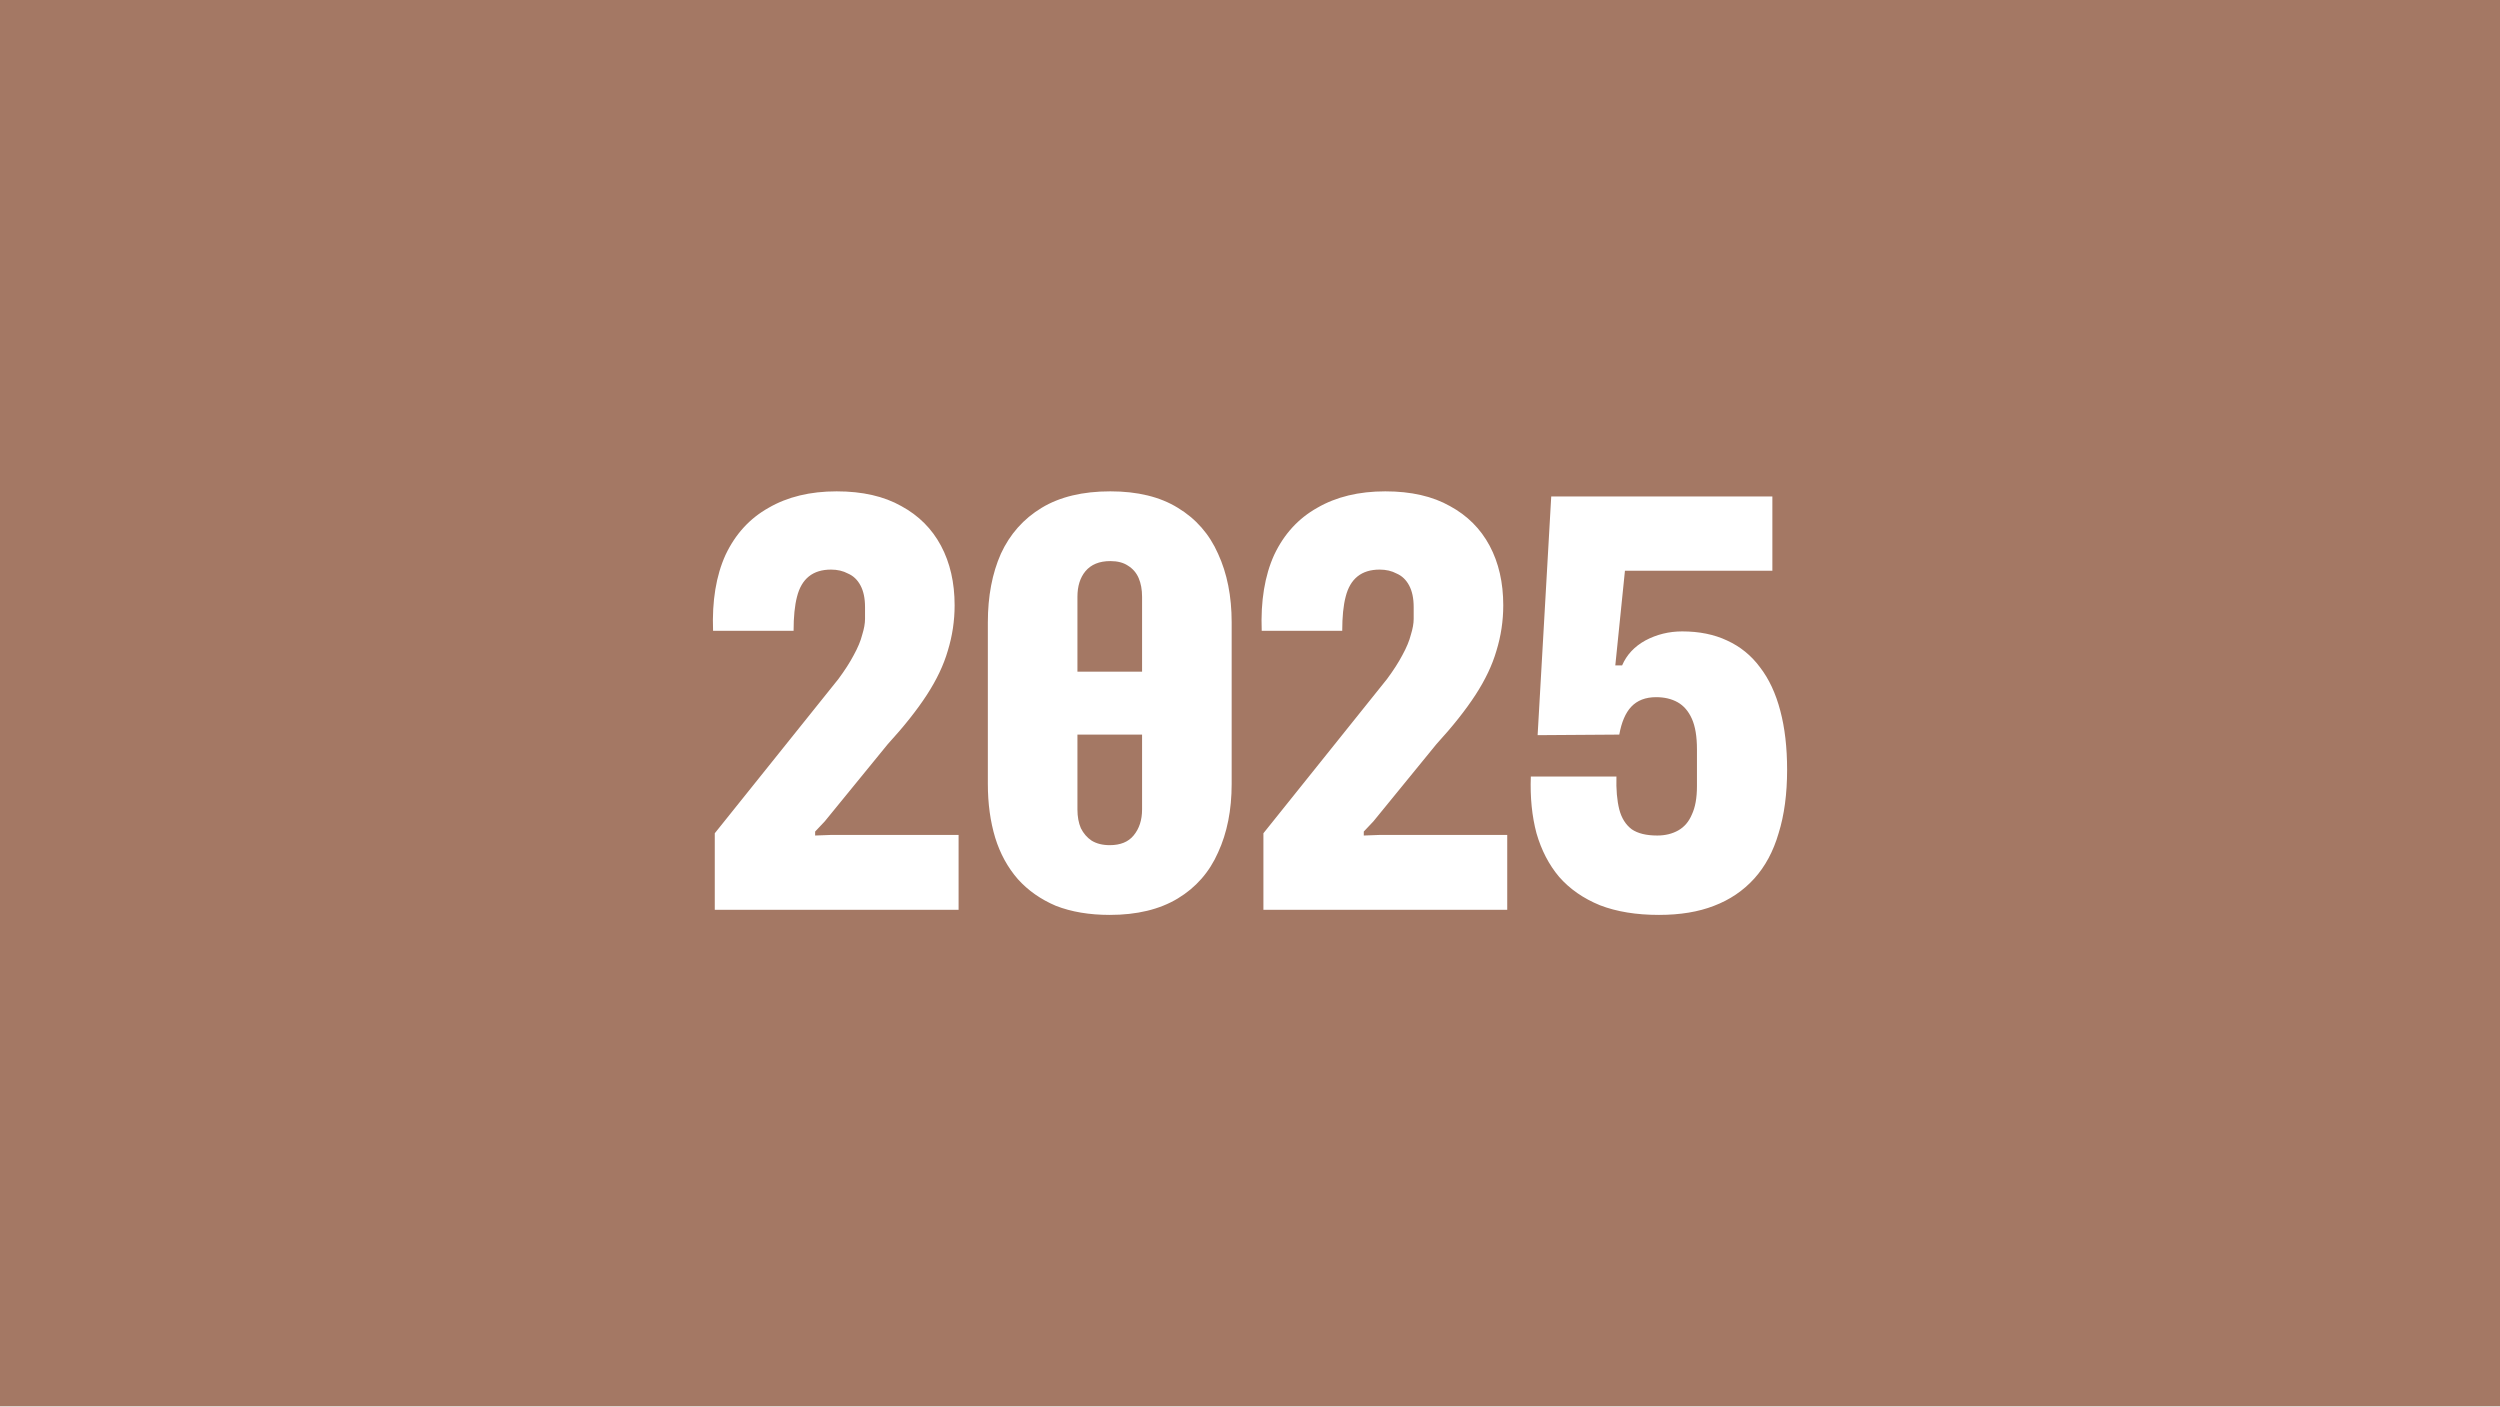
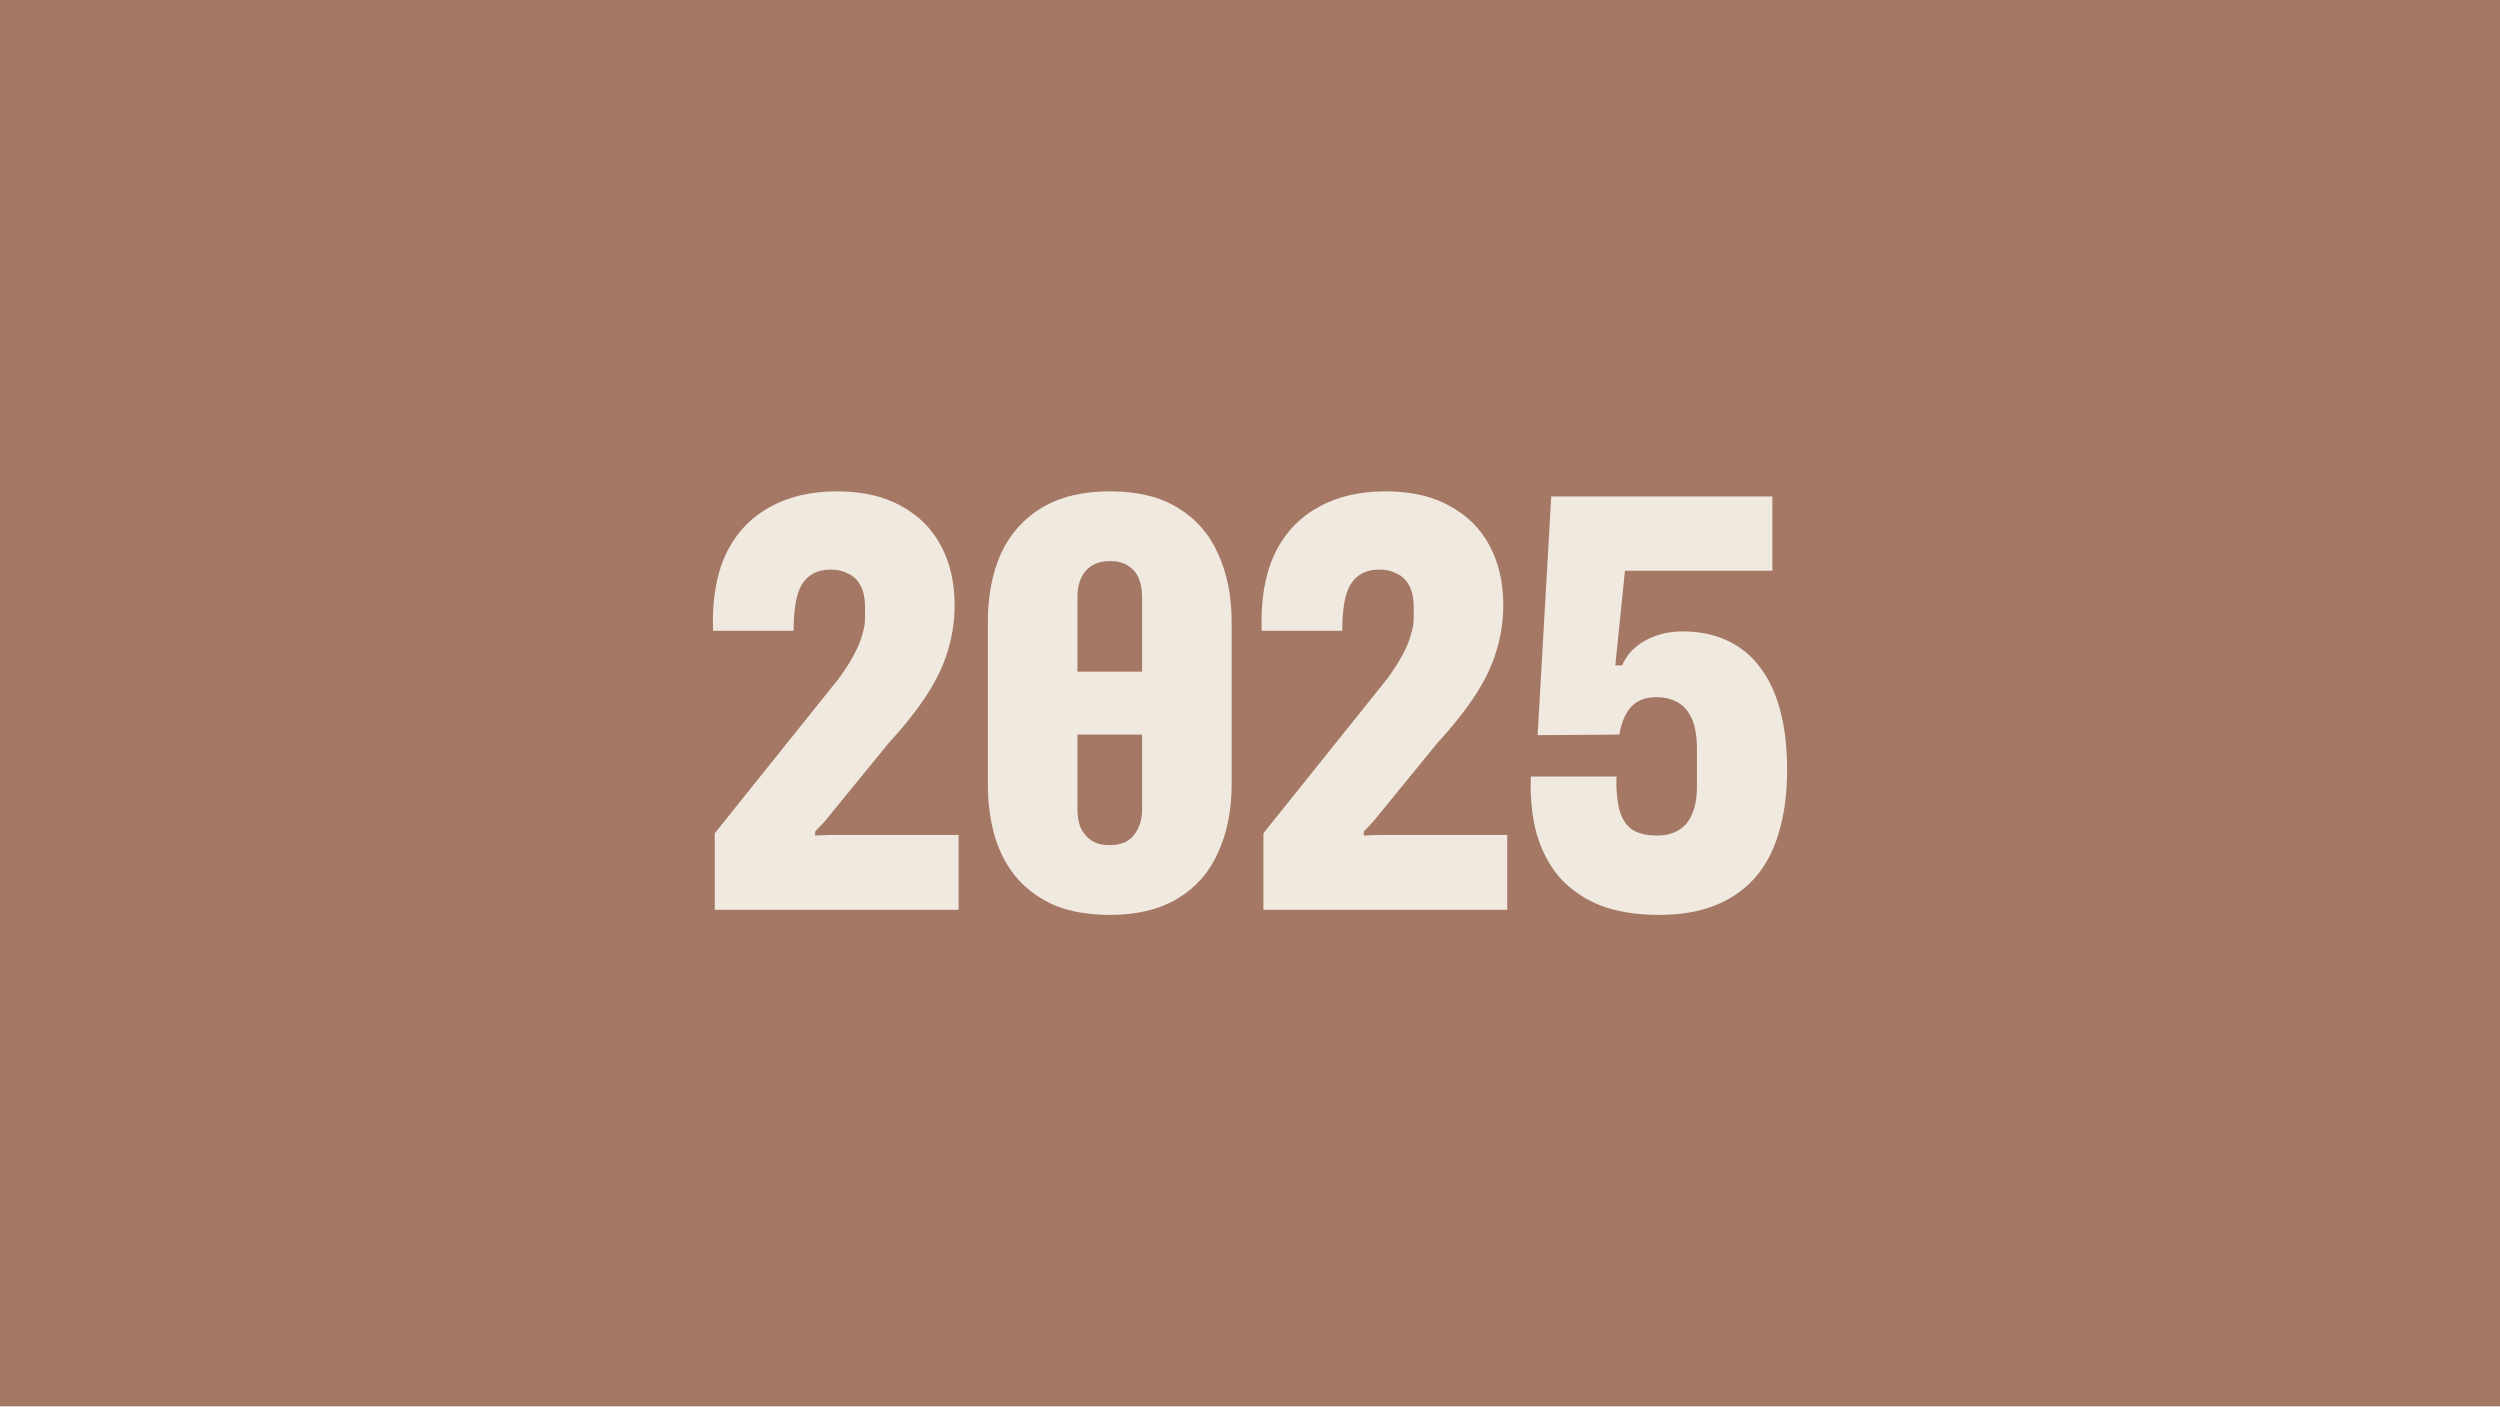
<svg xmlns="http://www.w3.org/2000/svg" version="1.1" id="svg883" width="2560" height="1440" viewBox="0 0 2560 1440" xml:space="preserve">
  <defs id="defs887" />
  <g id="g891">
    <rect style="fill:#a47864;fill-opacity:1;stroke-width:15;stroke-linecap:round;stroke-linejoin:round" id="rect1252" width="2560" height="1440" x="0" y="0" />
-     <path style="font-weight:800;font-stretch:condensed;font-size:580.623px;font-family:'Hubot Sans';-inkscape-font-specification:'Hubot Sans Ultra-Bold Condensed';fill:#ffffff;stroke-width:12.442;stroke-linejoin:round" d="m 731.928,931.637 v -78.384 L 858.504,695.324 q 9.871,-13.354 15.677,-24.386 6.387,-11.612 8.709,-20.902 2.903,-9.29 2.903,-16.257 v -12.193 q 0,-13.354 -4.645,-22.064 -4.645,-8.709 -12.774,-12.193 -7.548,-4.064 -17.419,-4.064 -13.935,0 -22.644,6.967 -8.709,6.967 -12.193,20.902 -3.484,13.354 -3.484,34.837 h -82.448 q -1.742,-45.869 12.774,-77.803 15.096,-31.934 44.127,-48.192 29.031,-16.838 69.675,-16.838 39.482,0 66.191,15.096 26.709,14.516 40.644,40.644 13.935,26.128 13.935,60.965 0,23.806 -6.967,46.45 -6.387,22.064 -21.483,45.289 -15.096,23.225 -40.063,50.514 l -64.449,78.965 -9.871,10.451 v 4.064 l 15.677,-0.581 h 131.221 v 76.642 z m 404.461,5.226 q -31.354,0 -55.159,-9.29 -23.225,-9.871 -38.902,-27.289 -15.677,-17.999 -23.225,-42.385 -7.548,-24.967 -7.548,-55.159 V 637.261 q 0,-40.063 13.354,-70.255 13.935,-30.192 41.805,-47.03 27.87,-16.838 70.255,-16.838 41.805,0 69.094,16.838 27.87,16.838 41.224,47.03 13.935,30.192 13.935,70.255 v 165.478 q 0,40.063 -13.935,70.255 -13.354,30.192 -41.224,47.03 -27.87,16.838 -69.675,16.838 z m 0,-71.417 q 16.257,0 24.386,-9.871 8.709,-10.451 8.709,-26.709 V 611.133 q 0,-11.032 -3.484,-19.161 -3.484,-8.129 -11.032,-12.774 -6.967,-4.645 -17.999,-4.645 -16.838,0 -25.547,10.451 -8.129,9.871 -8.129,26.128 v 217.734 q 0,11.032 3.484,19.161 4.064,8.129 11.032,12.774 7.548,4.645 18.58,4.645 z m -80.126,-113.221 v -64.449 h 160.833 v 64.449 z m 237.475,179.412 v -78.384 l 126.576,-157.929 q 9.871,-13.354 15.677,-24.386 6.387,-11.612 8.709,-20.902 2.903,-9.29 2.903,-16.257 v -12.193 q 0,-13.354 -4.645,-22.064 -4.645,-8.709 -12.774,-12.193 -7.548,-4.064 -17.419,-4.064 -13.935,0 -22.644,6.967 -8.709,6.967 -12.193,20.902 -3.484,13.354 -3.484,34.837 h -82.448 q -1.742,-45.869 12.774,-77.803 15.096,-31.934 44.127,-48.192 29.031,-16.838 69.675,-16.838 39.482,0 66.191,15.096 26.709,14.516 40.644,40.644 13.935,26.128 13.935,60.965 0,23.806 -6.968,46.45 -6.387,22.064 -21.483,45.289 -15.096,23.225 -40.063,50.514 l -64.449,78.965 -9.871,10.451 v 4.064 l 15.677,-0.581 h 131.221 v 76.642 z m 405.041,5.226 q -34.837,0 -60.385,-9.871 -25.547,-10.451 -41.805,-29.031 -15.677,-18.58 -23.225,-44.708 -6.968,-26.128 -5.806,-58.062 h 87.674 q -0.581,19.741 2.903,33.676 3.484,13.354 12.774,20.322 9.29,6.387 26.128,6.387 12.193,0 21.483,-5.226 9.29,-5.226 13.935,-16.257 5.226,-11.032 5.226,-29.031 v -37.74 q 0,-19.741 -5.226,-31.354 -5.226,-11.612 -14.516,-16.838 -9.29,-5.226 -22.064,-5.226 -16.257,0 -25.547,9.871 -8.709,9.29 -12.193,28.451 l -83.61,0.581 13.935,-244.442 h 226.443 v 76.062 h -150.962 l -9.87,96.964 h 6.967 q 6.968,-16.257 23.806,-25.547 17.419,-9.29 37.74,-9.29 26.128,0 45.869,9.29 20.322,9.29 33.676,27.289 13.935,17.999 20.902,44.708 6.968,26.128 6.968,60.385 0,37.16 -8.709,65.03 -8.129,27.87 -24.967,46.45 -16.838,18.58 -41.224,27.87 -23.806,9.29 -56.321,9.29 z" id="text2" aria-label="2025" />
+     <path style="font-weight:800;font-stretch:condensed;font-size:580.623px;font-family:'Hubot Sans';-inkscape-font-specification:'Hubot Sans Ultra-Bold Condensed';fill:#f0e9e0;stroke-width:12.442;stroke-linejoin:round;fill-opacity:1" d="m 731.928,931.637 v -78.384 L 858.504,695.324 q 9.871,-13.354 15.677,-24.386 6.387,-11.612 8.709,-20.902 2.903,-9.29 2.903,-16.257 v -12.193 q 0,-13.354 -4.645,-22.064 -4.645,-8.709 -12.774,-12.193 -7.548,-4.064 -17.419,-4.064 -13.935,0 -22.644,6.967 -8.709,6.967 -12.193,20.902 -3.484,13.354 -3.484,34.837 h -82.448 q -1.742,-45.869 12.774,-77.803 15.096,-31.934 44.127,-48.192 29.031,-16.838 69.675,-16.838 39.482,0 66.191,15.096 26.709,14.516 40.644,40.644 13.935,26.128 13.935,60.965 0,23.806 -6.967,46.45 -6.387,22.064 -21.483,45.289 -15.096,23.225 -40.063,50.514 l -64.449,78.965 -9.871,10.451 v 4.064 l 15.677,-0.581 h 131.221 v 76.642 z m 404.461,5.226 q -31.354,0 -55.159,-9.29 -23.225,-9.871 -38.902,-27.289 -15.677,-17.999 -23.225,-42.385 -7.548,-24.967 -7.548,-55.159 V 637.261 q 0,-40.063 13.354,-70.255 13.935,-30.192 41.805,-47.03 27.87,-16.838 70.255,-16.838 41.805,0 69.094,16.838 27.87,16.838 41.224,47.03 13.935,30.192 13.935,70.255 v 165.478 q 0,40.063 -13.935,70.255 -13.354,30.192 -41.224,47.03 -27.87,16.838 -69.675,16.838 z m 0,-71.417 q 16.257,0 24.386,-9.871 8.709,-10.451 8.709,-26.709 V 611.133 q 0,-11.032 -3.484,-19.161 -3.484,-8.129 -11.032,-12.774 -6.967,-4.645 -17.999,-4.645 -16.838,0 -25.547,10.451 -8.129,9.871 -8.129,26.128 v 217.734 q 0,11.032 3.484,19.161 4.064,8.129 11.032,12.774 7.548,4.645 18.58,4.645 z m -80.126,-113.221 v -64.449 h 160.833 v 64.449 z m 237.475,179.412 v -78.384 l 126.576,-157.929 q 9.871,-13.354 15.677,-24.386 6.387,-11.612 8.709,-20.902 2.903,-9.29 2.903,-16.257 v -12.193 q 0,-13.354 -4.645,-22.064 -4.645,-8.709 -12.774,-12.193 -7.548,-4.064 -17.419,-4.064 -13.935,0 -22.644,6.967 -8.709,6.967 -12.193,20.902 -3.484,13.354 -3.484,34.837 h -82.448 q -1.742,-45.869 12.774,-77.803 15.096,-31.934 44.127,-48.192 29.031,-16.838 69.675,-16.838 39.482,0 66.191,15.096 26.709,14.516 40.644,40.644 13.935,26.128 13.935,60.965 0,23.806 -6.968,46.45 -6.387,22.064 -21.483,45.289 -15.096,23.225 -40.063,50.514 l -64.449,78.965 -9.871,10.451 v 4.064 l 15.677,-0.581 h 131.221 v 76.642 z m 405.041,5.226 q -34.837,0 -60.385,-9.871 -25.547,-10.451 -41.805,-29.031 -15.677,-18.58 -23.225,-44.708 -6.968,-26.128 -5.806,-58.062 h 87.674 q -0.581,19.741 2.903,33.676 3.484,13.354 12.774,20.322 9.29,6.387 26.128,6.387 12.193,0 21.483,-5.226 9.29,-5.226 13.935,-16.257 5.226,-11.032 5.226,-29.031 v -37.74 q 0,-19.741 -5.226,-31.354 -5.226,-11.612 -14.516,-16.838 -9.29,-5.226 -22.064,-5.226 -16.257,0 -25.547,9.871 -8.709,9.29 -12.193,28.451 l -83.61,0.581 13.935,-244.442 h 226.443 v 76.062 h -150.962 l -9.87,96.964 h 6.967 q 6.968,-16.257 23.806,-25.547 17.419,-9.29 37.74,-9.29 26.128,0 45.869,9.29 20.322,9.29 33.676,27.289 13.935,17.999 20.902,44.708 6.968,26.128 6.968,60.385 0,37.16 -8.709,65.03 -8.129,27.87 -24.967,46.45 -16.838,18.58 -41.224,27.87 -23.806,9.29 -56.321,9.29 z" id="text2" aria-label="2025" />
  </g>
</svg>
